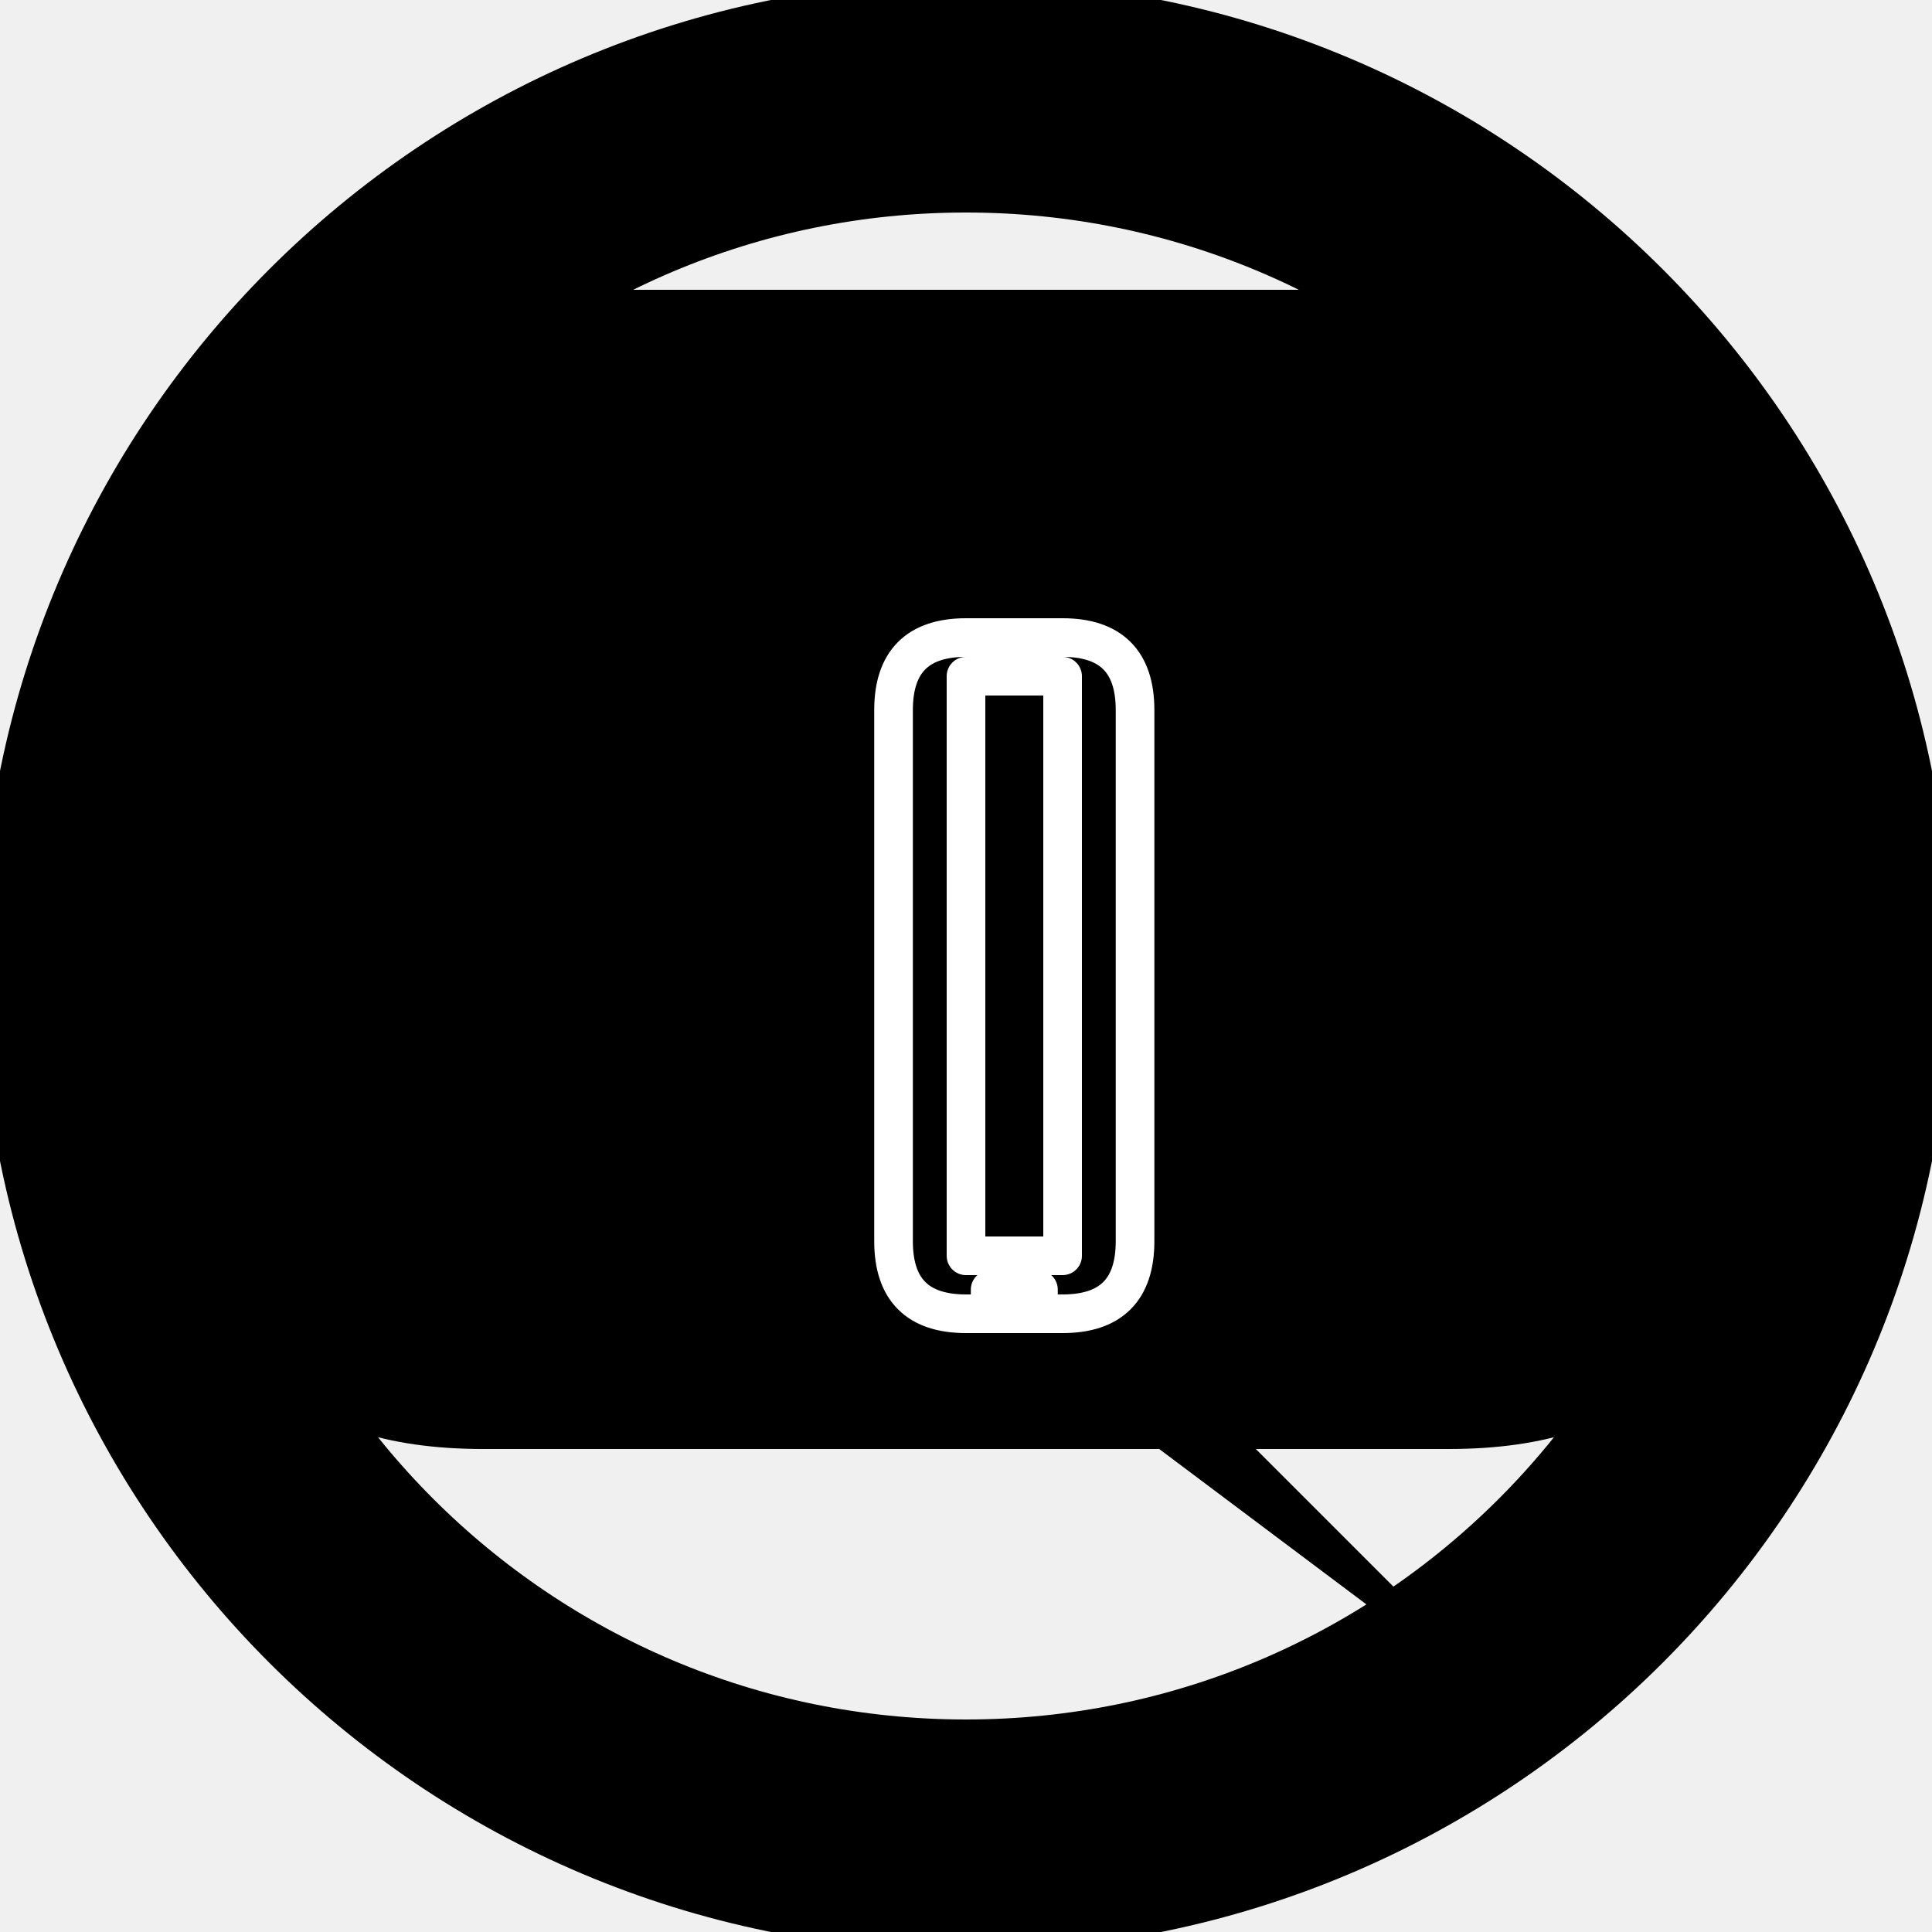
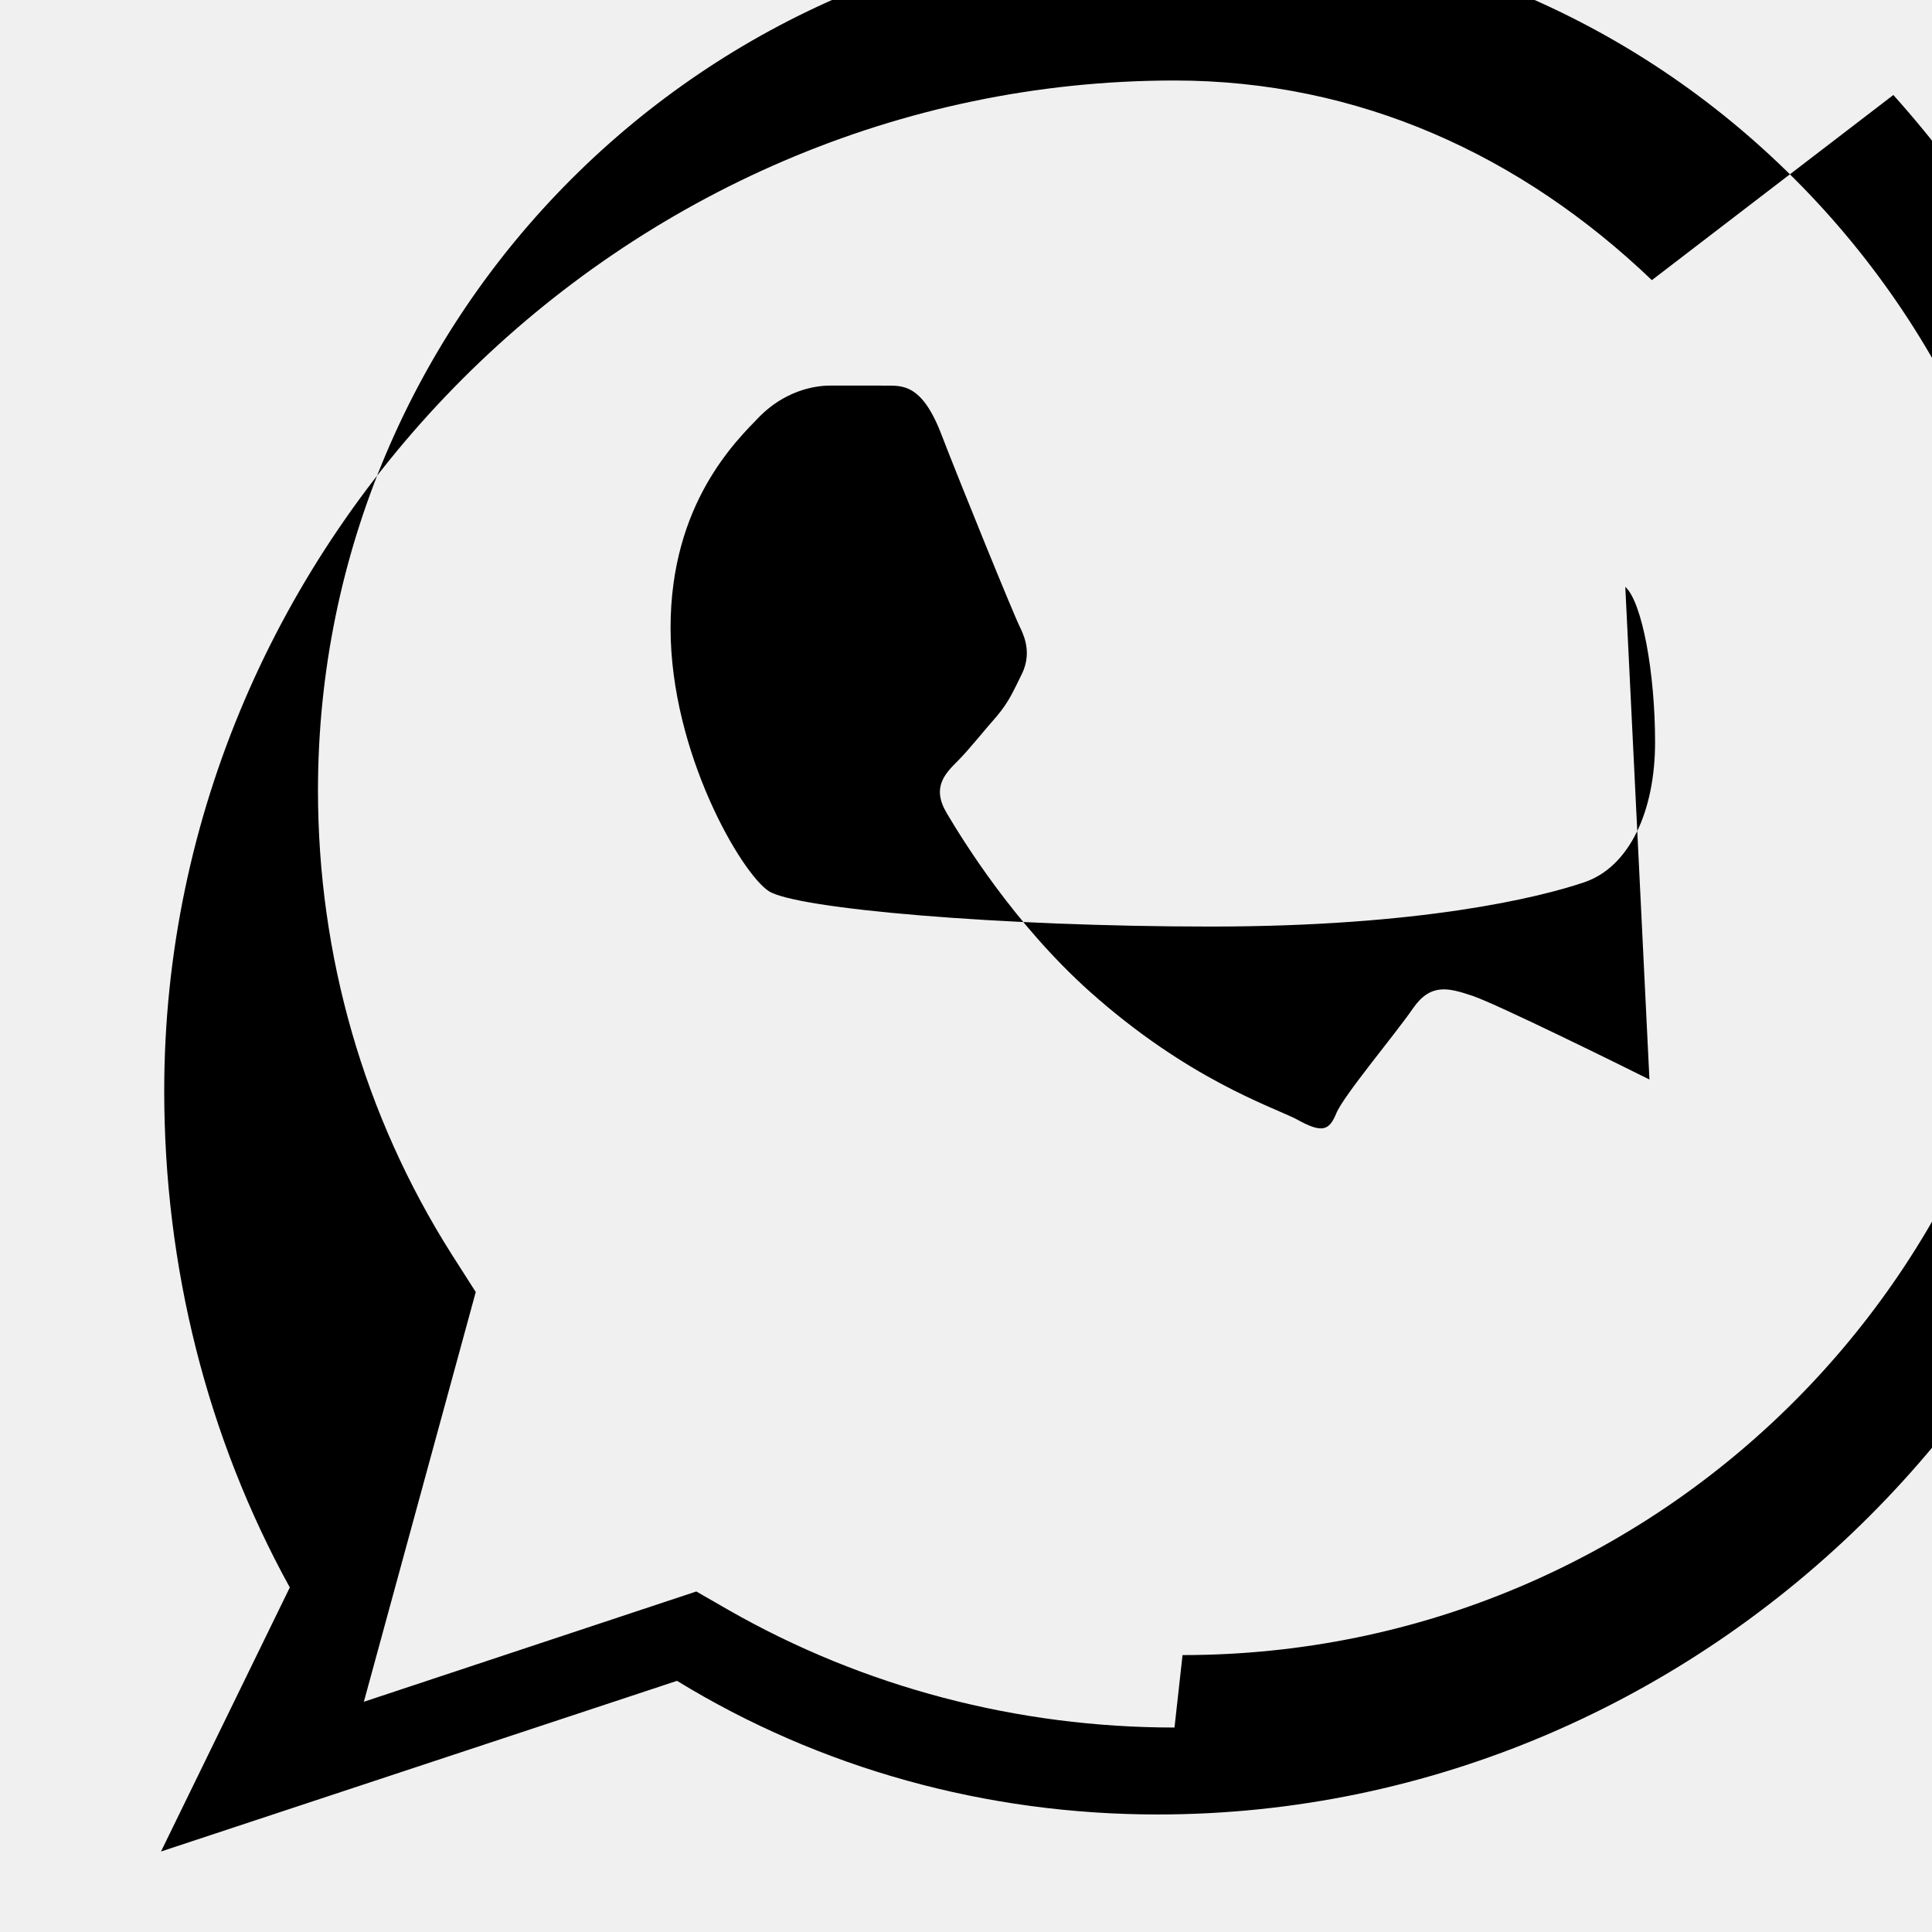
- <svg xmlns="http://www.w3.org/2000/svg" viewBox="0 0 1000 1000" fill="currentColor">
-   <circle cx="500" cy="500" r="450" fill="none" stroke="currentColor" stroke-width="120" />
-   <g>
-     <path d="M 250 150 C 150 150 100 200 100 300 L 100 600 C 100 700 150 750 250 750 L 600 750 L 800 900 L 650 750 L 750 750 C 850 750 900 700 900 600 L 900 300 C 900 200 850 150 750 150 L 250 150 Z" fill="currentColor" />
-     <g transform="translate(400, 280) scale(2.5)">
-       <path d="M 60 20 C 70 20 75 25 75 35 L 75 145 C 75 155 70 160 60 160 L 40 160 C 30 160 25 155 25 145 L 25 35 C 25 25 30 20 40 20 L 60 20 M 40 28 L 60 28 L 60 148 L 40 148 L 40 28 M 45 155 L 55 155 L 55 160 L 45 160 L 45 155" stroke="white" stroke-width="8" fill="none" stroke-linecap="round" stroke-linejoin="round" />
-     </g>
-   </g>
+ <svg xmlns="http://www.w3.org/2000/svg" viewBox="0 0 24 24" fill="currentColor">
+   <path d="M20.52 3.48C18.9 1.93 16.88 1 14.59 1 7.74 1 2.04 6.7 2.04 13.55c0 2.18.53 4.3 1.56 6.17L2 23l6.41-2.12c1.78 1.09 3.84 1.66 5.97 1.66 6.85 0 12.55-5.7 12.55-12.55 0-3.35-1.33-6.49-3.41-8.81zm-5.93 17.98c-1.95 0-3.86-.5-5.54-1.46l-.4-.23-4.13 1.37 1.39-5.09-.3-.47c-1.09-1.72-1.66-3.71-1.66-5.76 0-5.93 4.81-10.74 10.74-10.74 2.88 0 5.58 1.12 7.6 3.14 2.02 2.02 3.14 4.72 3.14 7.6 0 5.93-4.81 10.74-10.74 10.74zm5.9-8.05c-.32-.16-1.9-.94-2.2-1.04-.3-.1-.52-.16-.74.16-.22.32-.86 1.08-.95 1.3-.09.22-.18.25-.5.07-.32-.16-1.35-.5-2.56-1.58-.95-.85-1.59-1.9-1.78-2.22-.19-.32-.02-.49.14-.65.14-.14.32-.37.48-.55.16-.19.21-.32.32-.54.1-.22.05-.41-.03-.57-.08-.16-.74-1.78-.99-2.43-.26-.65-.52-.56-.74-.57h-.63c-.22 0-.57.08-.87.38-.29.3-1.11 1.08-1.11 2.63 0 1.55.88 3.05 1.22 3.27.34.22 2.88.44 5.49.44 2.61 0 4.08-.36 4.64-.55.56-.19.88-.88.88-1.74 0-.86-.16-1.74-.37-1.93z" />
</svg>
